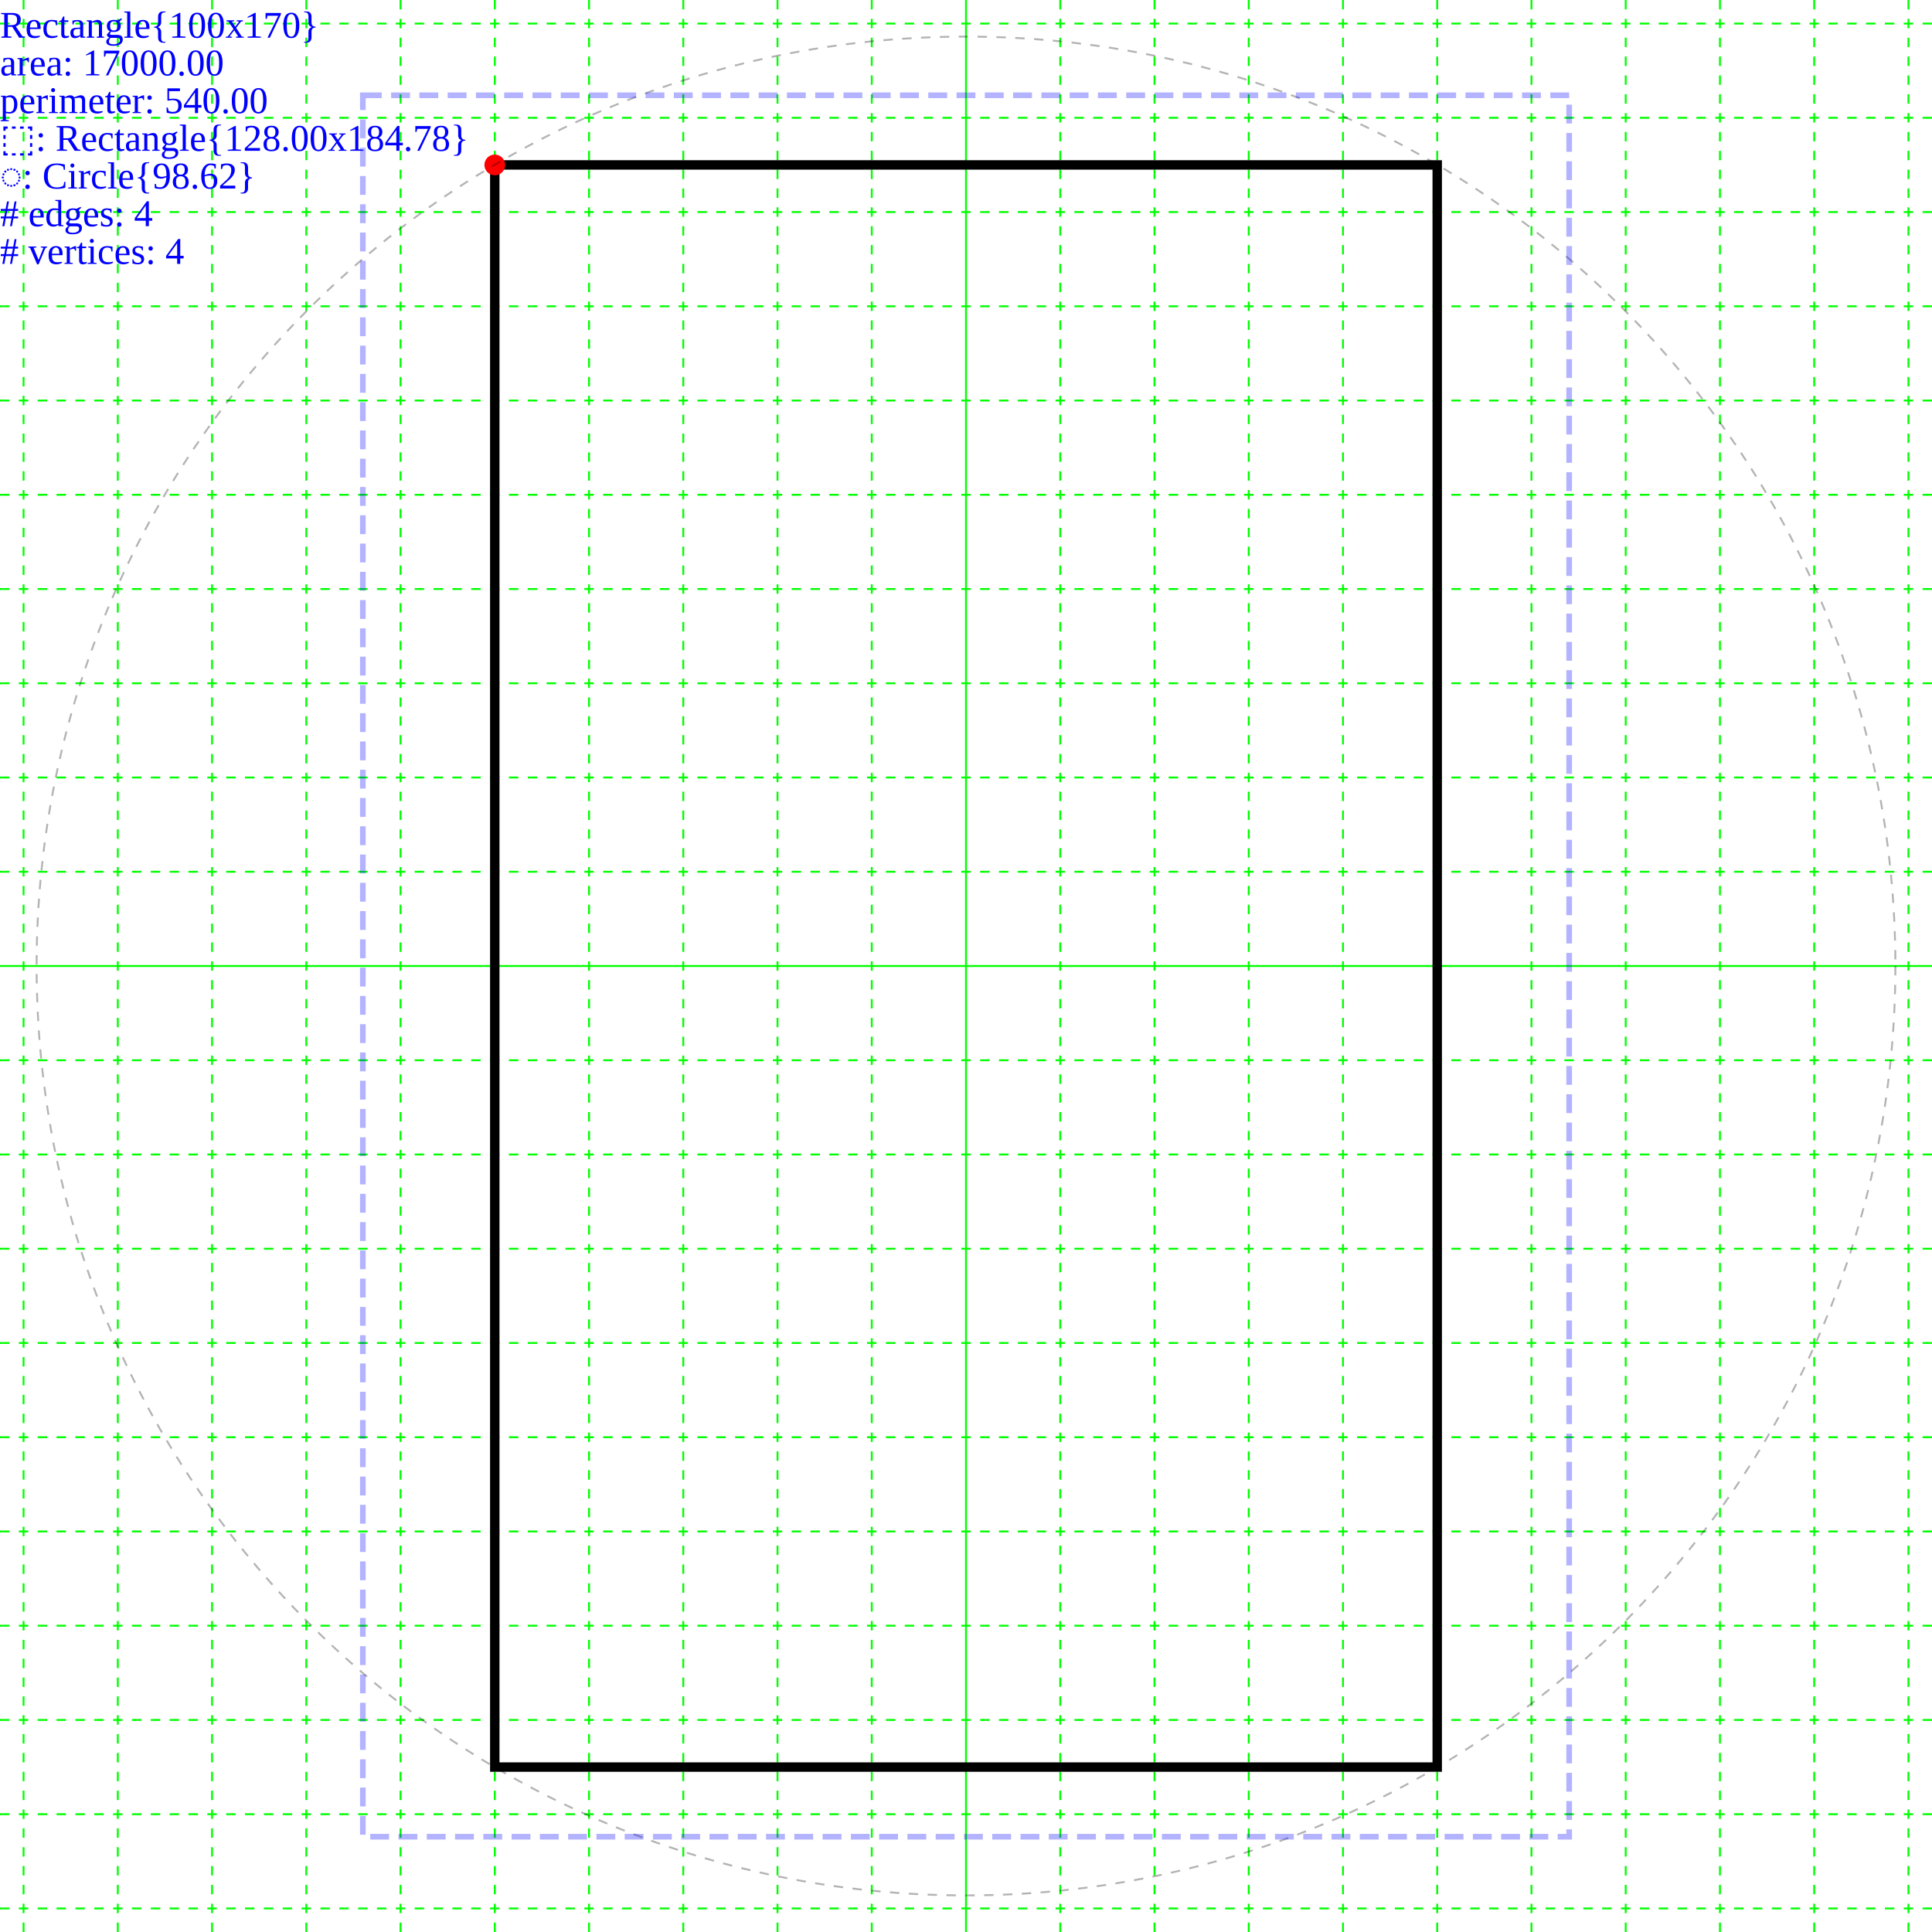
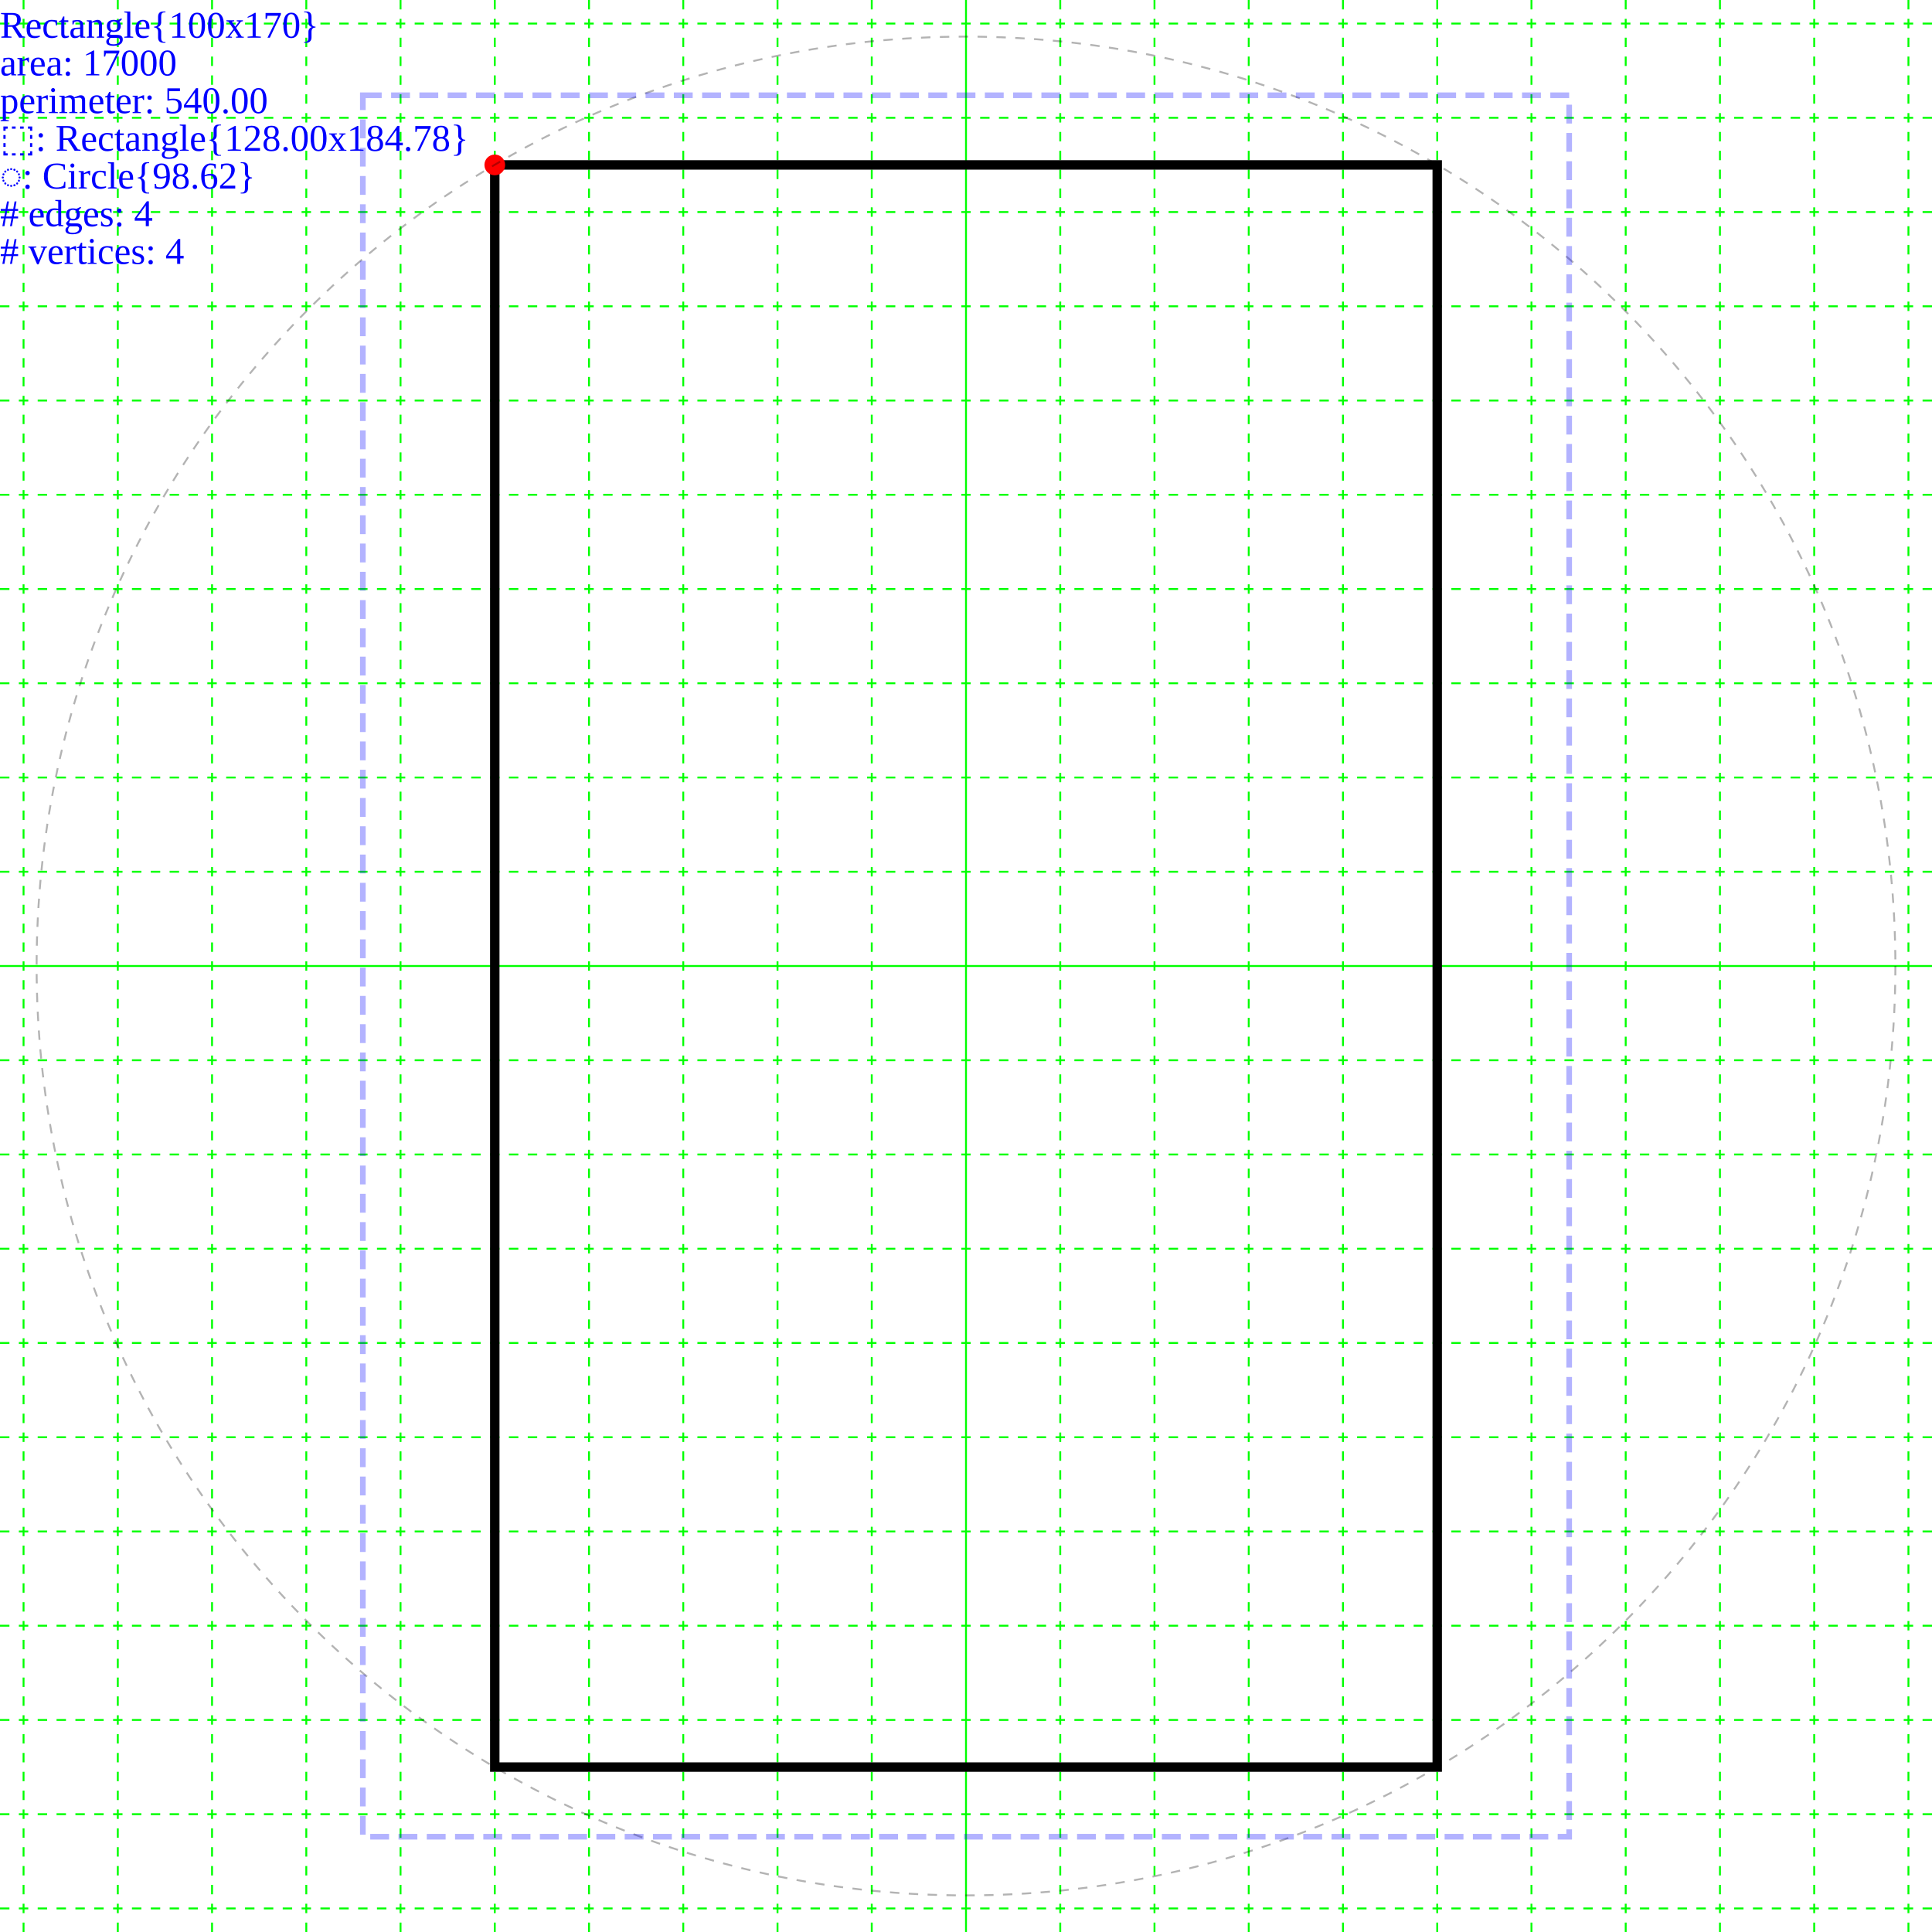
<svg xmlns="http://www.w3.org/2000/svg" height="205.0" width="205.0">
  <g transform="translate(102.5,102.5)">
    <g id="grid">
      <line stroke="#00ff00" stroke-width="0.2" x1="0" x2="0" y1="-102.5" y2="102.5" />
      <line stroke="#00ff00" stroke-dasharray="1,1" stroke-width="0.2" x1="10.0" x2="10.0" y1="-102.5" y2="102.5" />
      <line stroke="#00ff00" stroke-dasharray="1,1" stroke-width="0.2" x1="-10.0" x2="-10.0" y1="-102.5" y2="102.5" />
      <line stroke="#00ff00" stroke-dasharray="1,1" stroke-width="0.2" x1="20.0" x2="20.0" y1="-102.5" y2="102.5" />
      <line stroke="#00ff00" stroke-dasharray="1,1" stroke-width="0.2" x1="-20.0" x2="-20.0" y1="-102.5" y2="102.5" />
      <line stroke="#00ff00" stroke-dasharray="1,1" stroke-width="0.2" x1="30.0" x2="30.0" y1="-102.5" y2="102.5" />
      <line stroke="#00ff00" stroke-dasharray="1,1" stroke-width="0.2" x1="-30.0" x2="-30.0" y1="-102.5" y2="102.5" />
      <line stroke="#00ff00" stroke-dasharray="1,1" stroke-width="0.2" x1="40.0" x2="40.0" y1="-102.5" y2="102.5" />
      <line stroke="#00ff00" stroke-dasharray="1,1" stroke-width="0.2" x1="-40.0" x2="-40.0" y1="-102.5" y2="102.5" />
      <line stroke="#00ff00" stroke-dasharray="1,1" stroke-width="0.2" x1="50.0" x2="50.0" y1="-102.5" y2="102.5" />
      <line stroke="#00ff00" stroke-dasharray="1,1" stroke-width="0.2" x1="-50.0" x2="-50.0" y1="-102.5" y2="102.5" />
      <line stroke="#00ff00" stroke-dasharray="1,1" stroke-width="0.2" x1="60.0" x2="60.0" y1="-102.5" y2="102.5" />
      <line stroke="#00ff00" stroke-dasharray="1,1" stroke-width="0.2" x1="-60.0" x2="-60.0" y1="-102.5" y2="102.5" />
      <line stroke="#00ff00" stroke-dasharray="1,1" stroke-width="0.2" x1="70.0" x2="70.0" y1="-102.5" y2="102.5" />
      <line stroke="#00ff00" stroke-dasharray="1,1" stroke-width="0.2" x1="-70.0" x2="-70.0" y1="-102.5" y2="102.5" />
      <line stroke="#00ff00" stroke-dasharray="1,1" stroke-width="0.2" x1="80.0" x2="80.0" y1="-102.5" y2="102.5" />
      <line stroke="#00ff00" stroke-dasharray="1,1" stroke-width="0.2" x1="-80.0" x2="-80.0" y1="-102.5" y2="102.5" />
      <line stroke="#00ff00" stroke-dasharray="1,1" stroke-width="0.2" x1="90.0" x2="90.0" y1="-102.5" y2="102.5" />
      <line stroke="#00ff00" stroke-dasharray="1,1" stroke-width="0.2" x1="-90.0" x2="-90.0" y1="-102.5" y2="102.5" />
      <line stroke="#00ff00" stroke-dasharray="1,1" stroke-width="0.2" x1="100.0" x2="100.0" y1="-102.5" y2="102.5" />
      <line stroke="#00ff00" stroke-dasharray="1,1" stroke-width="0.2" x1="-100.0" x2="-100.0" y1="-102.5" y2="102.5" />
      <line stroke="#00ff00" stroke-dasharray="1,1" stroke-width="0.2" x1="110.0" x2="110.0" y1="-102.5" y2="102.5" />
      <line stroke="#00ff00" stroke-dasharray="1,1" stroke-width="0.2" x1="-110.0" x2="-110.0" y1="-102.5" y2="102.5" />
      <line stroke="#00ff00" stroke-width="0.2" x1="-102.5" x2="102.5" y1="0" y2="0" />
      <line stroke="#00ff00" stroke-dasharray="1,1" stroke-width="0.2" x1="-102.5" x2="102.5" y1="10.0" y2="10.0" />
      <line stroke="#00ff00" stroke-dasharray="1,1" stroke-width="0.2" x1="-102.5" x2="102.5" y1="-10.0" y2="-10.0" />
      <line stroke="#00ff00" stroke-dasharray="1,1" stroke-width="0.2" x1="-102.5" x2="102.5" y1="20.0" y2="20.0" />
      <line stroke="#00ff00" stroke-dasharray="1,1" stroke-width="0.2" x1="-102.5" x2="102.5" y1="-20.0" y2="-20.0" />
      <line stroke="#00ff00" stroke-dasharray="1,1" stroke-width="0.2" x1="-102.5" x2="102.5" y1="30.0" y2="30.0" />
      <line stroke="#00ff00" stroke-dasharray="1,1" stroke-width="0.2" x1="-102.5" x2="102.5" y1="-30.0" y2="-30.0" />
      <line stroke="#00ff00" stroke-dasharray="1,1" stroke-width="0.2" x1="-102.5" x2="102.5" y1="40.0" y2="40.0" />
      <line stroke="#00ff00" stroke-dasharray="1,1" stroke-width="0.2" x1="-102.5" x2="102.5" y1="-40.0" y2="-40.0" />
      <line stroke="#00ff00" stroke-dasharray="1,1" stroke-width="0.2" x1="-102.5" x2="102.5" y1="50.0" y2="50.0" />
      <line stroke="#00ff00" stroke-dasharray="1,1" stroke-width="0.2" x1="-102.5" x2="102.5" y1="-50.0" y2="-50.0" />
      <line stroke="#00ff00" stroke-dasharray="1,1" stroke-width="0.2" x1="-102.5" x2="102.5" y1="60.0" y2="60.0" />
      <line stroke="#00ff00" stroke-dasharray="1,1" stroke-width="0.2" x1="-102.5" x2="102.5" y1="-60.0" y2="-60.0" />
      <line stroke="#00ff00" stroke-dasharray="1,1" stroke-width="0.2" x1="-102.5" x2="102.5" y1="70.0" y2="70.0" />
      <line stroke="#00ff00" stroke-dasharray="1,1" stroke-width="0.2" x1="-102.5" x2="102.5" y1="-70.0" y2="-70.0" />
      <line stroke="#00ff00" stroke-dasharray="1,1" stroke-width="0.2" x1="-102.5" x2="102.5" y1="80.0" y2="80.0" />
      <line stroke="#00ff00" stroke-dasharray="1,1" stroke-width="0.2" x1="-102.5" x2="102.5" y1="-80.0" y2="-80.0" />
      <line stroke="#00ff00" stroke-dasharray="1,1" stroke-width="0.2" x1="-102.5" x2="102.5" y1="90.0" y2="90.0" />
      <line stroke="#00ff00" stroke-dasharray="1,1" stroke-width="0.2" x1="-102.5" x2="102.5" y1="-90.0" y2="-90.0" />
      <line stroke="#00ff00" stroke-dasharray="1,1" stroke-width="0.2" x1="-102.5" x2="102.5" y1="100.0" y2="100.0" />
      <line stroke="#00ff00" stroke-dasharray="1,1" stroke-width="0.2" x1="-102.5" x2="102.5" y1="-100.0" y2="-100.0" />
      <line stroke="#00ff00" stroke-dasharray="1,1" stroke-width="0.2" x1="-102.5" x2="102.5" y1="110.0" y2="110.0" />
      <line stroke="#00ff00" stroke-dasharray="1,1" stroke-width="0.2" x1="-102.5" x2="102.5" y1="-110.0" y2="-110.0" />
      <line stroke="#00ff00" stroke-dasharray="1,1" stroke-width="0.2" x1="-102.5" x2="102.5" y1="120.0" y2="120.0" />
      <line stroke="#00ff00" stroke-dasharray="1,1" stroke-width="0.2" x1="-102.5" x2="102.5" y1="-120.0" y2="-120.0" />
      <line stroke="#00ff00" stroke-dasharray="1,1" stroke-width="0.2" x1="-102.5" x2="102.5" y1="130.0" y2="130.0" />
      <line stroke="#00ff00" stroke-dasharray="1,1" stroke-width="0.2" x1="-102.5" x2="102.5" y1="-130.0" y2="-130.0" />
      <line stroke="#00ff00" stroke-dasharray="1,1" stroke-width="0.2" x1="-102.5" x2="102.5" y1="140.0" y2="140.0" />
      <line stroke="#00ff00" stroke-dasharray="1,1" stroke-width="0.2" x1="-102.5" x2="102.5" y1="-140.0" y2="-140.0" />
      <line stroke="#00ff00" stroke-dasharray="1,1" stroke-width="0.2" x1="-102.5" x2="102.5" y1="150.0" y2="150.0" />
      <line stroke="#00ff00" stroke-dasharray="1,1" stroke-width="0.2" x1="-102.5" x2="102.5" y1="-150.0" y2="-150.0" />
      <line stroke="#00ff00" stroke-dasharray="1,1" stroke-width="0.2" x1="-102.5" x2="102.5" y1="160.0" y2="160.0" />
      <line stroke="#00ff00" stroke-dasharray="1,1" stroke-width="0.2" x1="-102.5" x2="102.5" y1="-160.0" y2="-160.0" />
      <line stroke="#00ff00" stroke-dasharray="1,1" stroke-width="0.2" x1="-102.5" x2="102.5" y1="170.0" y2="170.0" />
      <line stroke="#00ff00" stroke-dasharray="1,1" stroke-width="0.2" x1="-102.5" x2="102.5" y1="-170.0" y2="-170.0" />
      <line stroke="#00ff00" stroke-dasharray="1,1" stroke-width="0.2" x1="-102.5" x2="102.5" y1="180.0" y2="180.0" />
      <line stroke="#00ff00" stroke-dasharray="1,1" stroke-width="0.2" x1="-102.5" x2="102.5" y1="-180.0" y2="-180.0" />
      <line stroke="#00ff00" stroke-dasharray="1,1" stroke-width="0.2" x1="-102.5" x2="102.5" y1="190.0" y2="190.0" />
      <line stroke="#00ff00" stroke-dasharray="1,1" stroke-width="0.2" x1="-102.5" x2="102.5" y1="-190.0" y2="-190.0" />
      <line stroke="#00ff00" stroke-dasharray="1,1" stroke-width="0.2" x1="-102.5" x2="102.5" y1="200.0" y2="200.0" />
      <line stroke="#00ff00" stroke-dasharray="1,1" stroke-width="0.2" x1="-102.5" x2="102.5" y1="-200.0" y2="-200.0" />
      <line stroke="#00ff00" stroke-dasharray="1,1" stroke-width="0.2" x1="-102.5" x2="102.5" y1="210.0" y2="210.0" />
      <line stroke="#00ff00" stroke-dasharray="1,1" stroke-width="0.2" x1="-102.5" x2="102.5" y1="-210.0" y2="-210.0" />
    </g>
    <g>
      <polygon fill="none" points="-50.0,-85.0 50.0,-85.0 50.0,85.0 -50.0,85.0" stroke="black" stroke-width="1" />
      <circle cx="-50.0" cy="-85.0" fill="#ff0000" r="1.1" />
      <circle fill="none" r="98.615" stroke="black" stroke-dasharray="1,1" stroke-opacity="0.3" stroke-width="0.2" />
      <rect fill="none" height="184.782" stroke="blue" stroke-dasharray="2,1" stroke-opacity="0.3" stroke-width="0.6" width="128.001" x="-64" y="-92.391" />
    </g>
  </g>
  <g>
    <text fill="blue" font-size="4.0" id="info" x="0" y="0">
      <tspan dy="4.0" x="0">Rectangle{100x170}</tspan>
-       <tspan dy="4.0" x="0">area: 17000.00</tspan>
+       <tspan dy="4.0" x="0">area: 17000</tspan>
      <tspan dy="4.0" x="0">perimeter: 540.00</tspan>
      <tspan dy="4.0" x="0">⬚: Rectangle{128.00x184.78}</tspan>
      <tspan dy="4.0" x="0">◌: Circle{98.62}</tspan>
      <tspan dy="4.0" x="0"># edges: 4</tspan>
      <tspan dy="4.0" x="0"># vertices: 4</tspan>
    </text>
  </g>
</svg>
